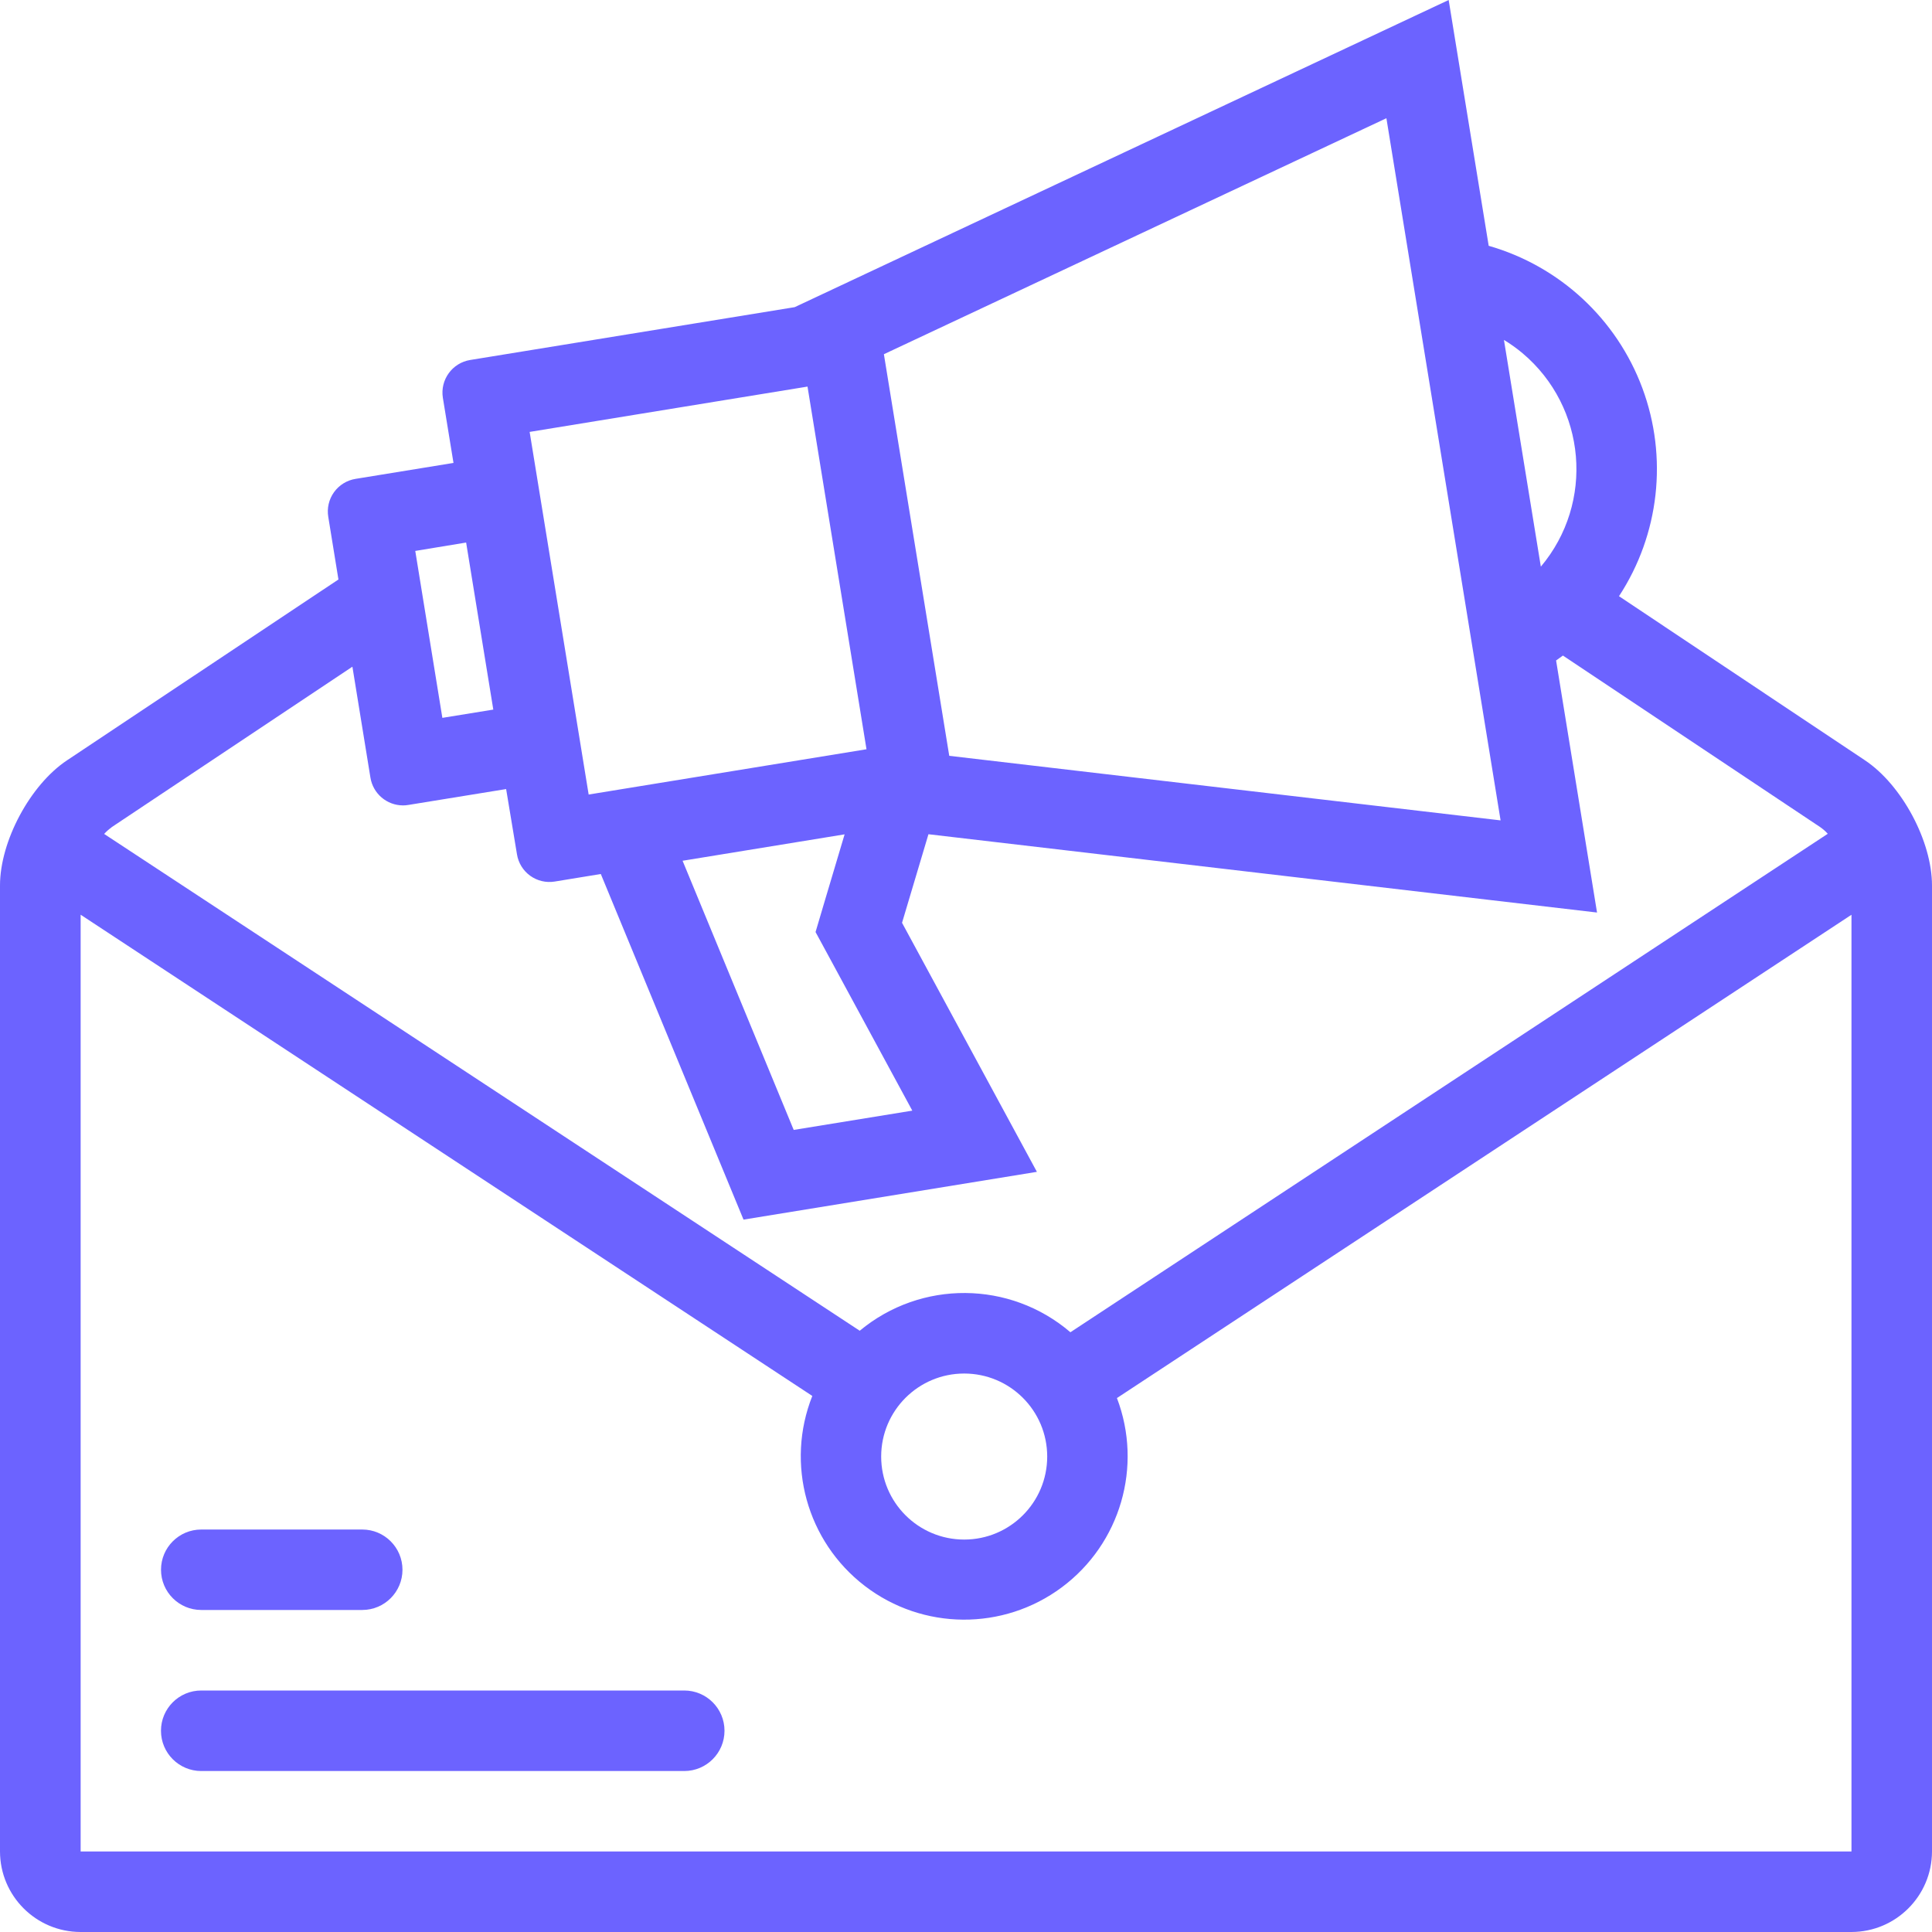
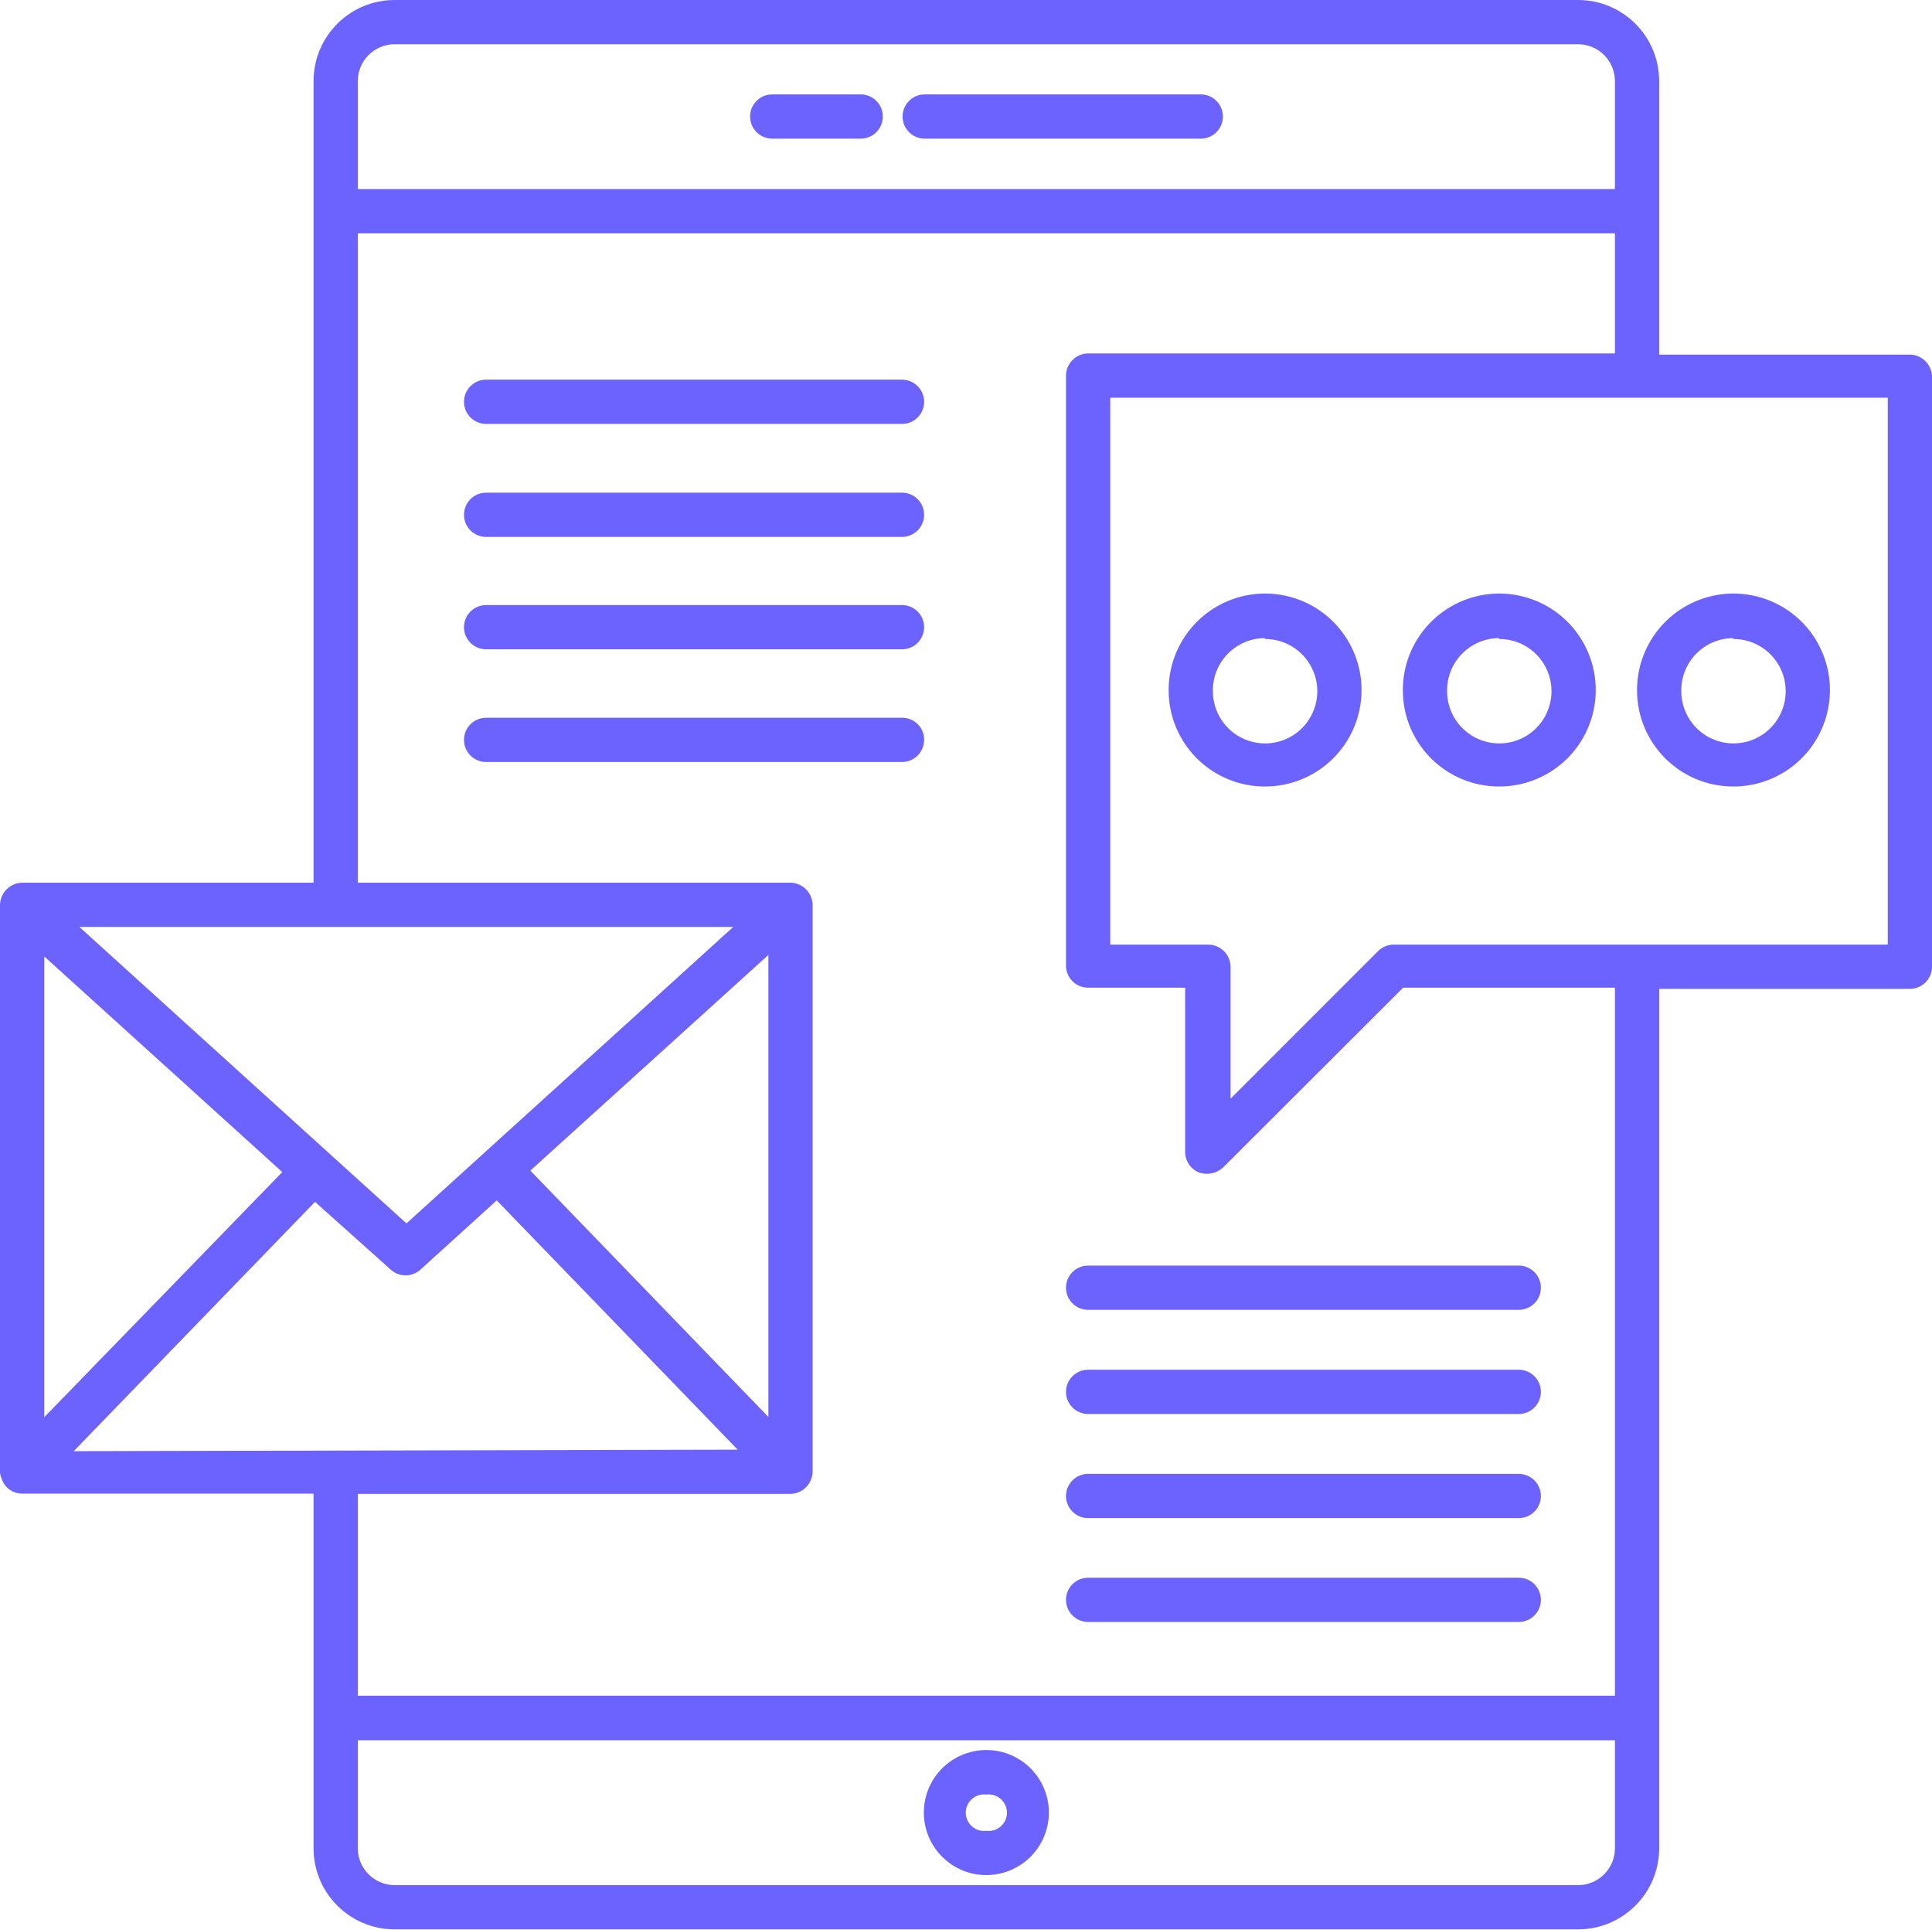
- <svg xmlns="http://www.w3.org/2000/svg" id="Camada_1" data-name="Camada 1" viewBox="0 0 512 512">
+ <svg xmlns="http://www.w3.org/2000/svg" id="Camada_1" data-name="Camada 1" viewBox="0 0 65.5 65.41">
  <defs>
    <style>.cls-1{fill:#6c63ff;}</style>
  </defs>
-   <path class="cls-1" d="M181.33,448h-128a10.67,10.67,0,1,0,0,21.34h128a10.67,10.67,0,1,0,0-21.34Z" />
-   <path class="cls-1" d="M53.33,426.66H96a10.66,10.66,0,0,0,0-21.32H53.33a10.66,10.66,0,1,0,0,21.32Z" />
-   <path class="cls-1" d="M494.25,201.5,429.05,158a61.54,61.54,0,0,0-34.53-92.86L383.91,0,210.6,81.4h0l-86,14a8.76,8.76,0,0,0-7.24,10l2.82,17.28-25.92,4.22A8.74,8.74,0,0,0,87,137l2.69,16.57L17.75,201.5C8,208,0,222.93,0,234.66v256A21.38,21.38,0,0,0,21.33,512H490.66A21.39,21.39,0,0,0,512,490.66v-256C512,222.93,504,208,494.25,201.5ZM403.48,93.6a40.16,40.16,0,0,1,4.86,56.57l-9.78-60.09A39.66,39.66,0,0,1,403.48,93.6Zm-5.81,123.81L251.56,200.3,234.24,93.87,367.41,31.33ZM220.34,254.76l21.43,39.57-31.43,5.11-29.45-71.33,42.94-7-5.18,17.38L216.13,247ZM214,102.45l15.63,96.11-73.63,12-15.64-96.1Zm-90.47,41.33,7.2,44.27-13.5,2.19L110.05,146Zm-94,75.47,63.86-42.57,4.78,29.41a8.76,8.76,0,0,0,8.63,7.35,8.39,8.39,0,0,0,1.41-.12l25.92-4.21L137,226.38a8.71,8.71,0,0,0,10,7.24l12.22-2,37.82,91.59,77.75-12.66-35.74-66,7-23.47,177.18,20.75-10.85-66.8c.59-.42,1.21-.85,1.81-1.3l68.19,45.47a11.55,11.55,0,0,1,2,1.76L283.67,353.06a43.3,43.3,0,0,0-55.83-.4L27.6,221A12.31,12.31,0,0,1,29.58,219.25ZM255.52,364a22,22,0,1,1-22,22A22,22,0,0,1,255.52,364ZM490.63,490.66H21.37l0,0V242.41L215.27,369.94a43.31,43.31,0,1,0,80.73.56L490.66,242.42v248.2A0,0,0,0,1,490.63,490.66Z" />
+   <path class="cls-1" d="M11.38,63.45a2.75,2.75,0,0,0,2.75,2.75H54.25A2.75,2.75,0,0,0,57,63.45V34.32h8.5a.75.75,0,0,0,.75-.75v-20a.76.76,0,0,0-.75-.75H57V3.55A2.75,2.75,0,0,0,54.25.8H14.13a2.75,2.75,0,0,0-2.75,2.75V30.72H1.5a.77.77,0,0,0-.75.74h0V50.69h0a.59.59,0,0,0,.05.22.73.73,0,0,0,.7.52h9.88Zm44.12,0a1.25,1.25,0,0,1-1.25,1.25H14.13a1.25,1.25,0,0,1-1.25-1.25V59.79H55.5Zm9.25-49.17V32.82H48a.75.75,0,0,0-.53.22l-5,5V33.57a.76.76,0,0,0-.75-.75H38.39V14.28ZM12.88,3.55A1.25,1.25,0,0,1,14.13,2.3H54.25A1.25,1.25,0,0,1,55.5,3.55V7.21H12.88Zm0,5.16H55.5v4.07H37.64a.76.76,0,0,0-.75.75v20a.75.75,0,0,0,.75.75h3.29v5.56a.75.75,0,0,0,.46.7.81.81,0,0,0,.82-.16l6.11-6.1H55.5v24H12.88V51.44H27.55a.77.77,0,0,0,.75-.76V31.45a.77.77,0,0,0-.75-.73H12.88ZM26.8,48.83l-8.07-8.35,8.07-7.31ZM25.61,32.22,14.53,42.27,3.44,32.22Zm-23.36,1,8.07,7.31L2.25,48.84Zm1,16.77,8.18-8.45L14,43.84a.75.75,0,0,0,1,0l2.59-2.35,8.17,8.45Z" transform="translate(-0.75 -0.8)" />
+   <path class="cls-1" d="M59.51,27.46a3.27,3.27,0,1,0-3.26-3.26A3.26,3.26,0,0,0,59.51,27.46Zm0-5a1.77,1.77,0,1,1-1.76,1.77A1.77,1.77,0,0,1,59.51,22.43Z" transform="translate(-0.75 -0.8)" />
+   <path class="cls-1" d="M51.57,27.46a3.27,3.27,0,1,0-3.26-3.26A3.26,3.26,0,0,0,51.57,27.46Zm0-5a1.77,1.77,0,1,1-1.76,1.77A1.77,1.77,0,0,1,51.57,22.43Z" transform="translate(-0.75 -0.8)" />
+   <path class="cls-1" d="M43.63,27.46a3.27,3.27,0,1,0-3.26-3.26A3.26,3.26,0,0,0,43.63,27.46Zm0-5a1.77,1.77,0,1,1-1.76,1.77A1.77,1.77,0,0,1,43.63,22.43Z" transform="translate(-0.75 -0.8)" />
+   <path class="cls-1" d="M34.19,64.36a2.12,2.12,0,1,0-2.12-2.11A2.12,2.12,0,0,0,34.19,64.36Zm0-2.73a.62.62,0,1,1,0,1.23.62.62,0,1,1,0-1.23Z" transform="translate(-0.75 -0.8)" />
+   <path class="cls-1" d="M41.46,4H32.1a.75.75,0,0,0,0,1.5h9.36a.75.75,0,0,0,0-1.5Z" transform="translate(-0.75 -0.8)" />
+   <path class="cls-1" d="M29.93,4h-3a.75.75,0,0,0,0,1.5h3a.75.75,0,0,0,0-1.5Z" transform="translate(-0.75 -0.8)" />
+   <path class="cls-1" d="M17.23,15.17h14.1a.75.75,0,0,0,0-1.5H17.23a.75.75,0,0,0,0,1.5Z" transform="translate(-0.75 -0.8)" />
+   <path class="cls-1" d="M17.23,19h14.1a.75.75,0,0,0,0-1.5H17.23a.75.75,0,0,0,0,1.5Z" transform="translate(-0.75 -0.8)" />
+   <path class="cls-1" d="M17.23,22.81h14.1a.75.75,0,0,0,0-1.5H17.23a.75.75,0,0,0,0,1.5Z" transform="translate(-0.75 -0.8)" />
+   <path class="cls-1" d="M32.08,25.88a.74.74,0,0,0-.75-.75H17.23a.75.75,0,0,0,0,1.5h14.1A.75.75,0,0,0,32.08,25.88Z" transform="translate(-0.75 -0.8)" />
+   <path class="cls-1" d="M37.64,45.2h14.6a.75.75,0,0,0,0-1.5H37.64a.75.75,0,0,0,0,1.5Z" transform="translate(-0.75 -0.8)" />
+   <path class="cls-1" d="M37.64,48.73h14.6a.75.75,0,0,0,0-1.5H37.64a.75.75,0,0,0,0,1.5Z" transform="translate(-0.75 -0.8)" />
+   <path class="cls-1" d="M37.64,52.26h14.6a.75.75,0,0,0,0-1.5H37.64a.75.75,0,0,0,0,1.5Z" transform="translate(-0.75 -0.8)" />
+   <path class="cls-1" d="M37.64,55.78h14.6a.75.75,0,1,0,0-1.5H37.64a.75.75,0,0,0,0,1.5Z" transform="translate(-0.75 -0.8)" />
</svg>
